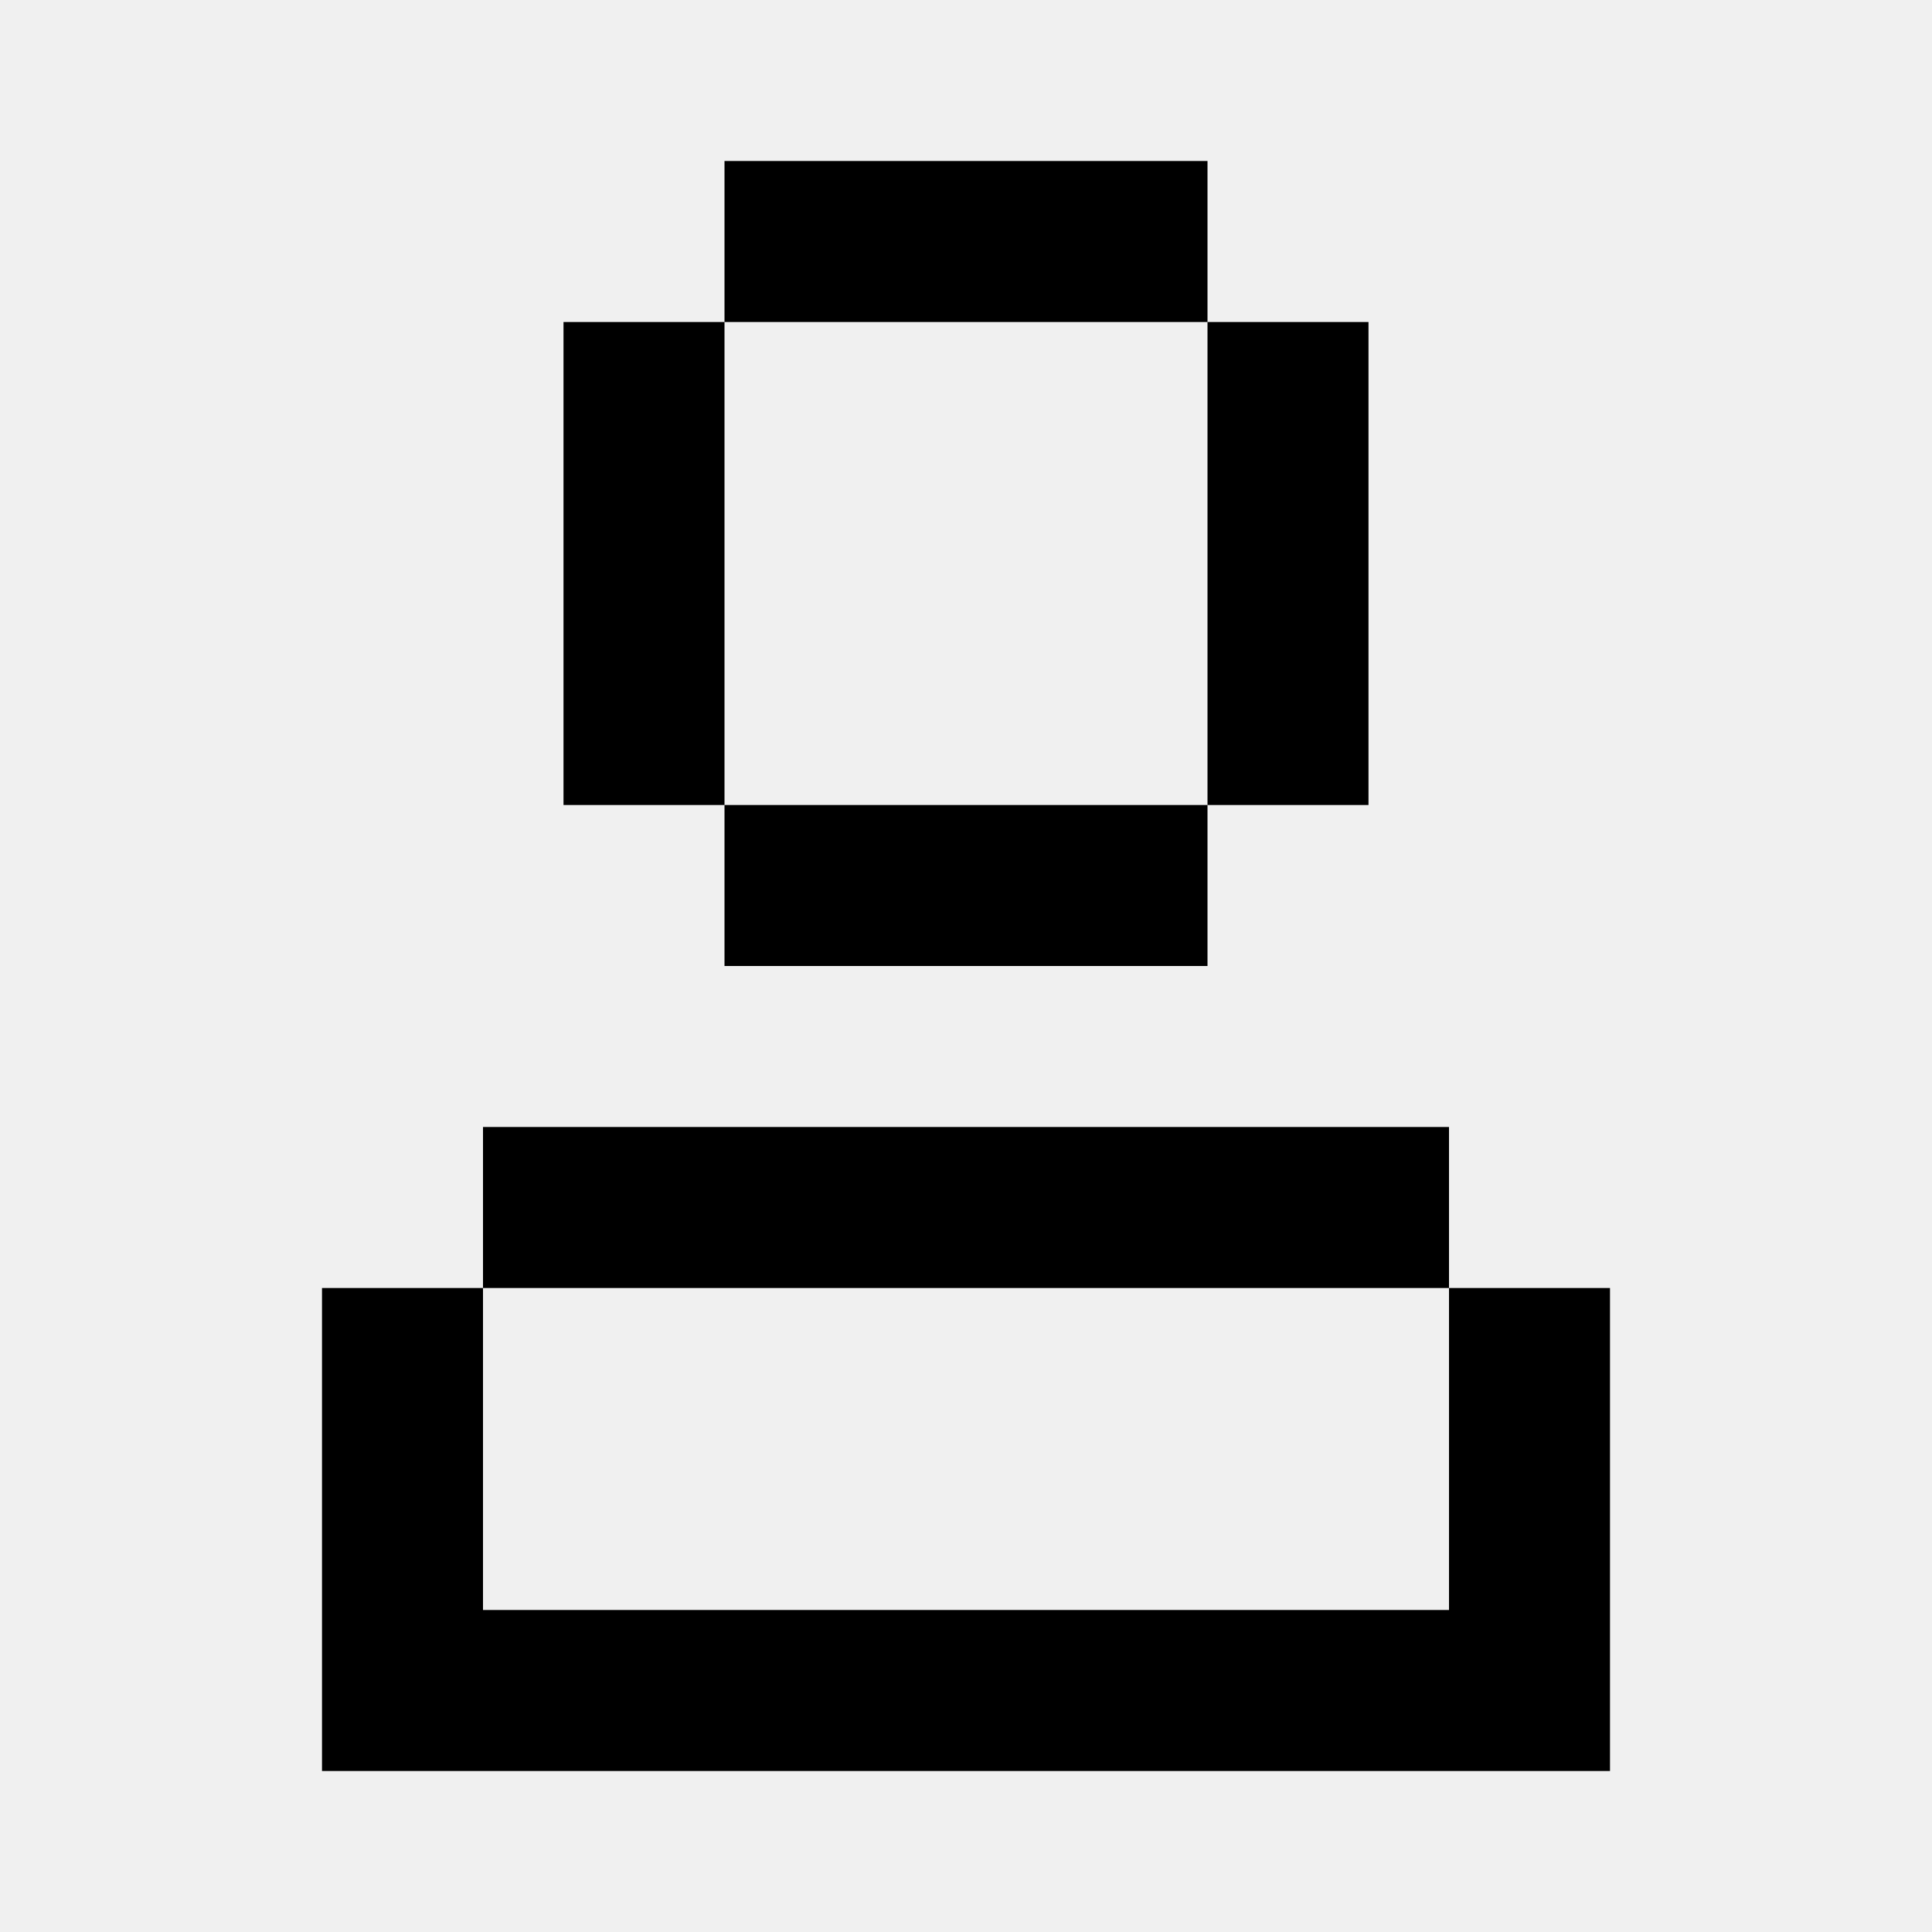
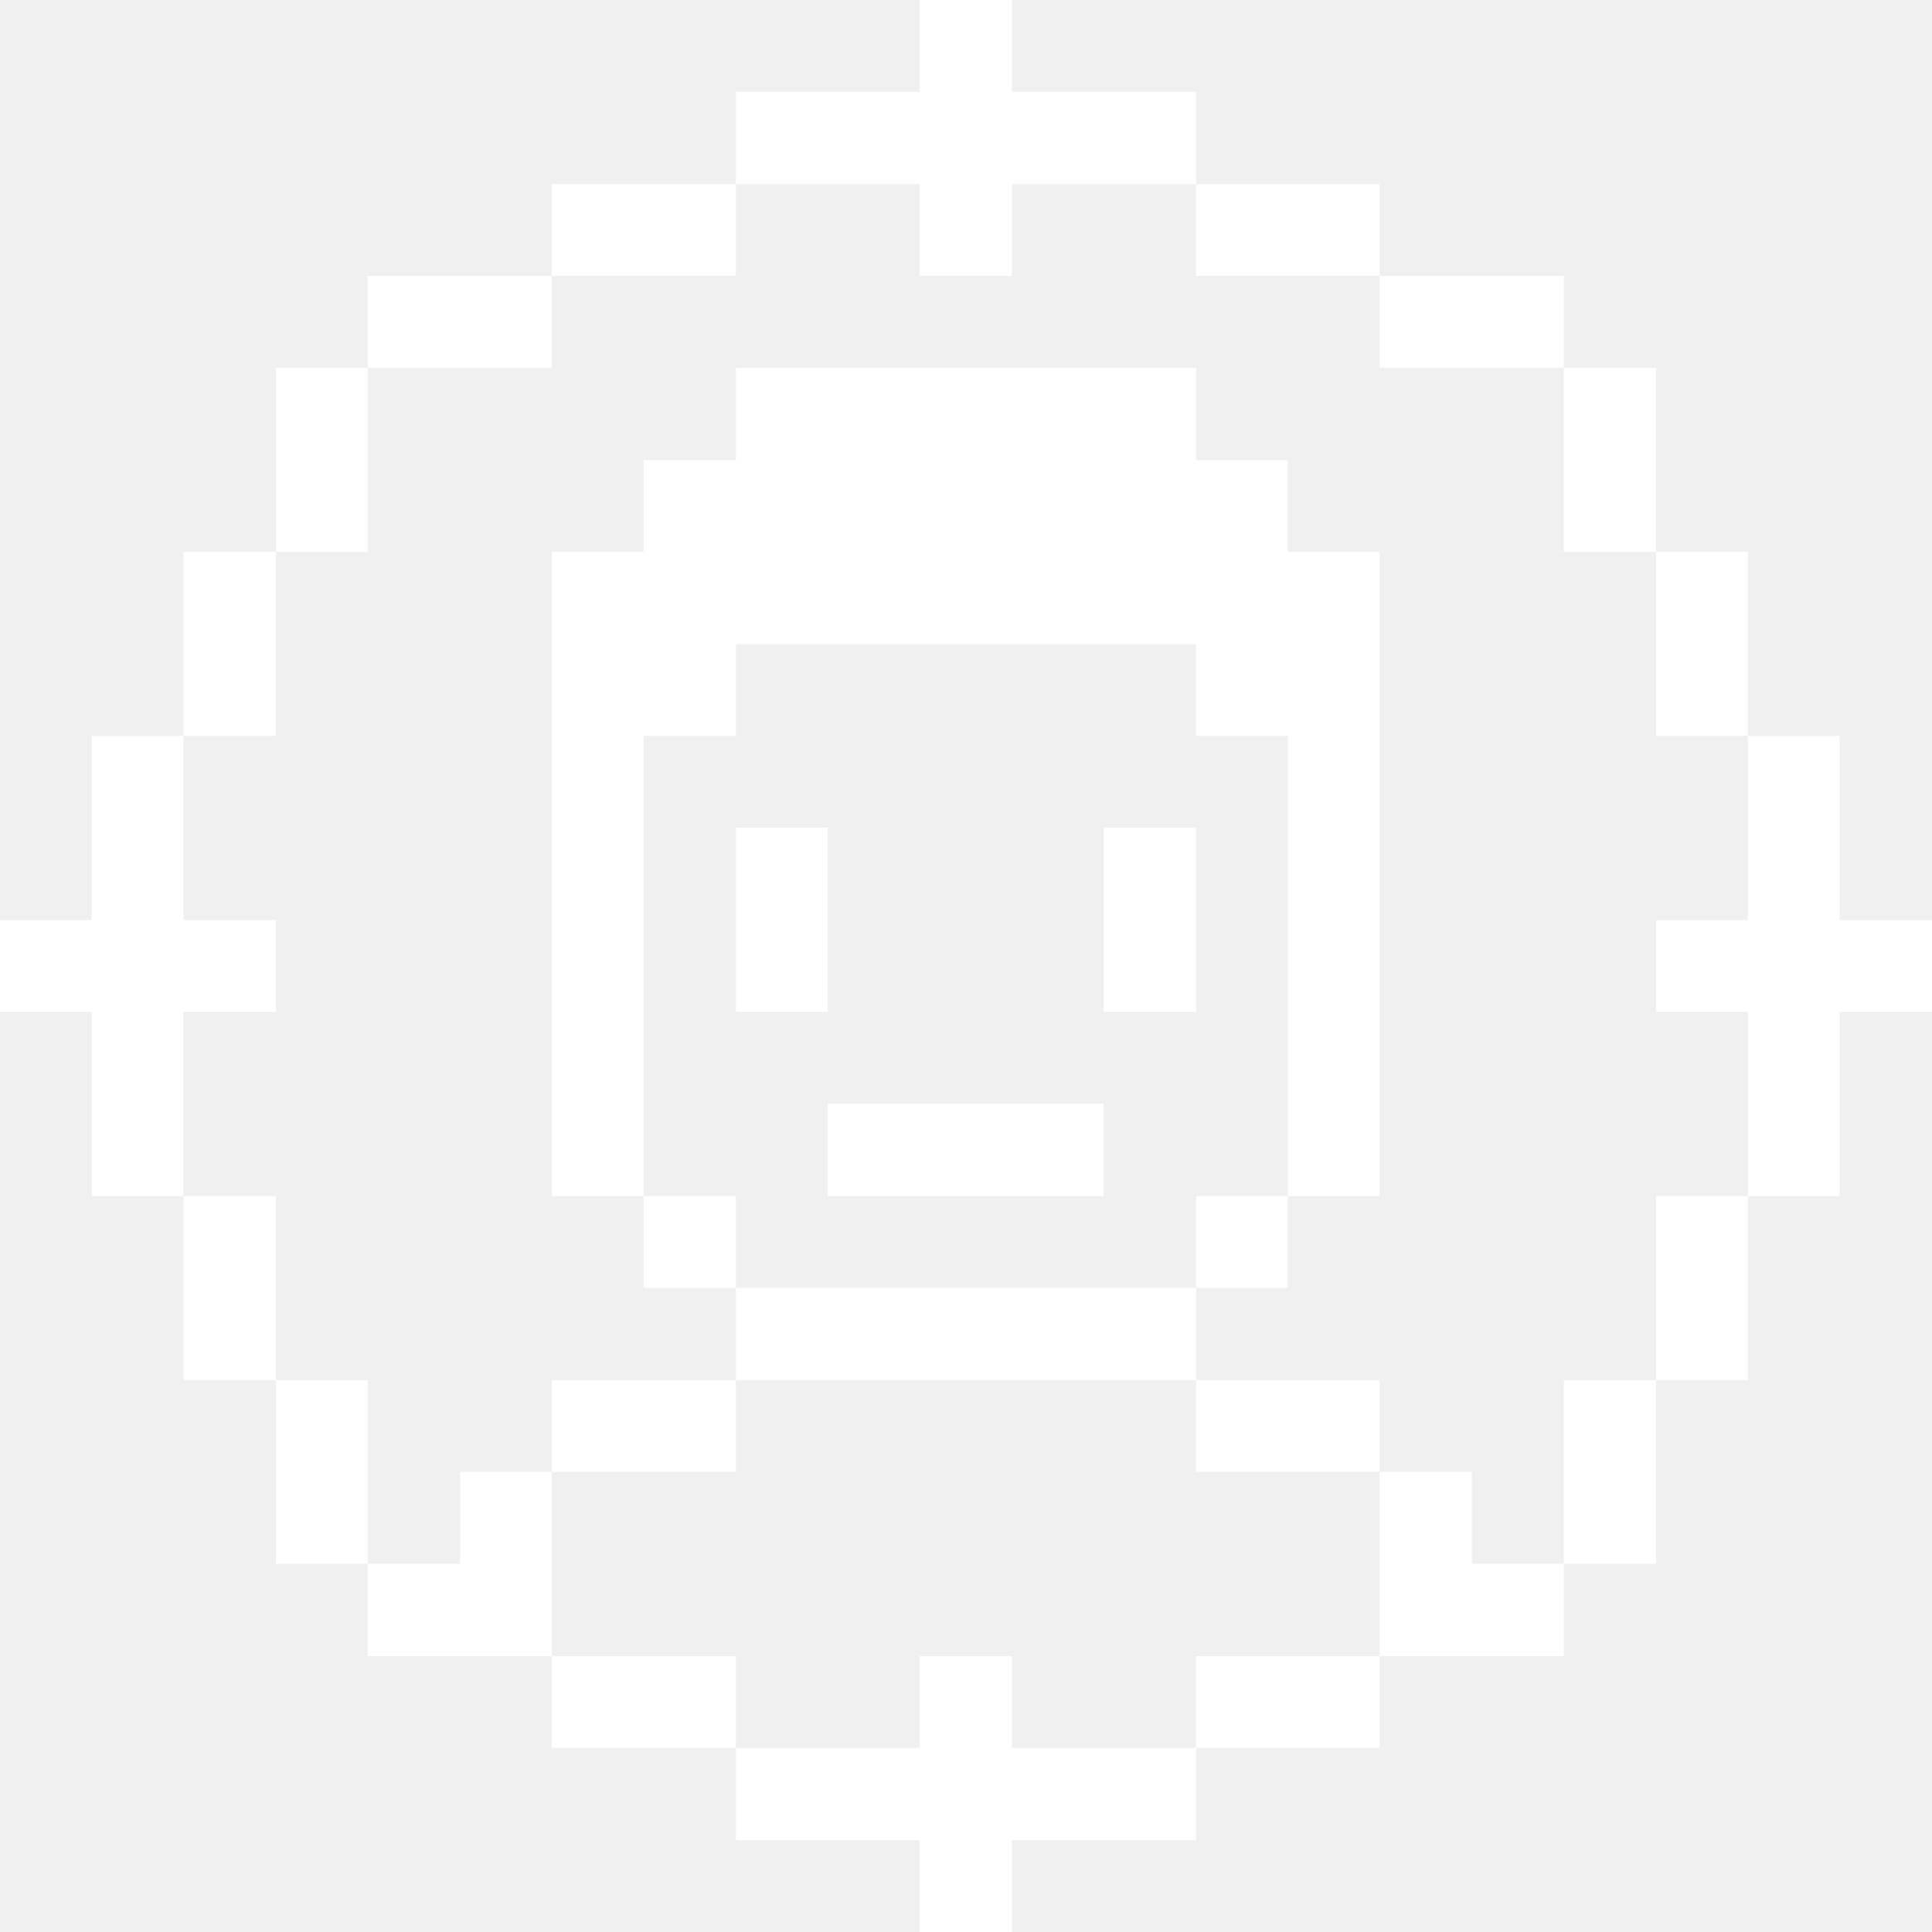
- <svg xmlns="http://www.w3.org/2000/svg" width="24" height="24" fill="none">
-   <path d="M15 2H9v2H7v6h2V4h6V2zm0 8H9v2h6v-2zm0-6h2v6h-2V4zM4 16h2v-2h12v2H6v4h12v-4h2v6H4v-6z" fill="currentColor" />
+ <svg xmlns="http://www.w3.org/2000/svg" viewBox="0 0 32 32">
+   <g>
+     <path d="m30.47 12.19-1.52 0 0 3.05-1.52 0 0 1.52 1.52 0 0 3.05 1.52 0 0-3.05 1.53 0 0-1.52-1.53 0 0-3.05z" fill="#ffffff" />
+     <path d="M27.43 19.81h1.52v3.05h-1.52Z" fill="#ffffff" />
+     <path d="M27.43 9.14h1.52v3.05h-1.52Z" fill="#ffffff" />
+     <path d="M25.9 22.86h1.53v3.04H25.9Z" fill="#ffffff" />
+     <path d="M25.9 6.09h1.53v3.05H25.9Z" fill="#ffffff" />
+     <path d="m24.38 24.38-1.53 0 0 3.05 3.05 0 0-1.53-1.52 0 0-1.52z" fill="#ffffff" />
+     <path d="M22.85 4.57h3.05v1.52h-3.05Z" fill="#ffffff" />
+     <path d="M19.81 27.43h3.04v1.52h-3.04Z" fill="#ffffff" />
+     <path d="M19.81 22.86h3.04v1.52h-3.04Z" fill="#ffffff" />
+     <path d="M19.81 19.81h1.52v1.52h-1.52Z" fill="#ffffff" />
+     <path d="M19.81 3.05h3.04v1.52h-3.04Z" fill="#ffffff" />
+     <path d="M18.28 13.71h1.53v3.05h-1.53Z" fill="#ffffff" />
+     <path d="m16.76 27.43-1.53 0 0 1.52-3.04 0 0 1.53 3.04 0 0 1.52 1.53 0 0-1.52 3.05 0 0-1.53-3.05 0 0-1.52z" fill="#ffffff" />
+     <path d="M12.19 21.33h7.62v1.53h-7.62Z" fill="#ffffff" />
+     <path d="M13.71 18.28h4.57v1.53h-4.57Z" fill="#ffffff" />
+     <path d="m15.23 4.57 1.53 0 0-1.52 3.05 0 0-1.53-3.05 0 0-1.52-1.53 0 0 1.52-3.04 0 0 1.53 3.04 0 0 1.52z" fill="#ffffff" />
+     <path d="M12.19 13.71h1.52v3.05h-1.52Z" fill="#ffffff" />
+     <path d="M9.14 27.43h3.05v1.52H9.14Z" fill="#ffffff" />
+     <path d="M9.14 22.86h3.05v1.52H9.14Z" fill="#ffffff" />
+     <path d="M10.66 19.81h1.53v1.52h-1.53Z" fill="#ffffff" />
+     <path d="M9.14 3.05h3.05v1.52H9.14Z" fill="#ffffff" />
+     <path d="m10.66 12.19 1.53 0 0-1.52 7.62 0 0 1.52 1.52 0 0 7.62 1.52 0 0-10.67-1.52 0 0-1.52-1.52 0 0-1.53-7.62 0 0 1.53-1.53 0 0 1.52-1.52 0 0 10.67 1.52 0 0-7.62z" fill="#ffffff" />
+     <path d="m7.62 24.38 0 1.52-1.53 0 0 1.53 3.05 0 0-3.05-1.52 0z" fill="#ffffff" />
+     <path d="M6.09 4.57h3.05v1.52H6.09Z" fill="#ffffff" />
+     <path d="M4.57 22.86h1.52v3.04H4.57Z" fill="#ffffff" />
+     <path d="M4.57 6.09h1.52v3.05H4.57Z" fill="#ffffff" />
+     <path d="M3.04 19.81h1.53v3.05H3.04Z" fill="#ffffff" />
+     <path d="M3.04 9.14h1.53v3.05H3.04Z" fill="#ffffff" />
+     <path d="m4.57 16.76 0-1.52-1.53 0 0-3.05-1.52 0 0 3.05-1.52 0 0 1.52 1.52 0 0 3.05 1.52 0 0-3.05 1.53 0z" fill="#ffffff" />
+   </g>
</svg>
